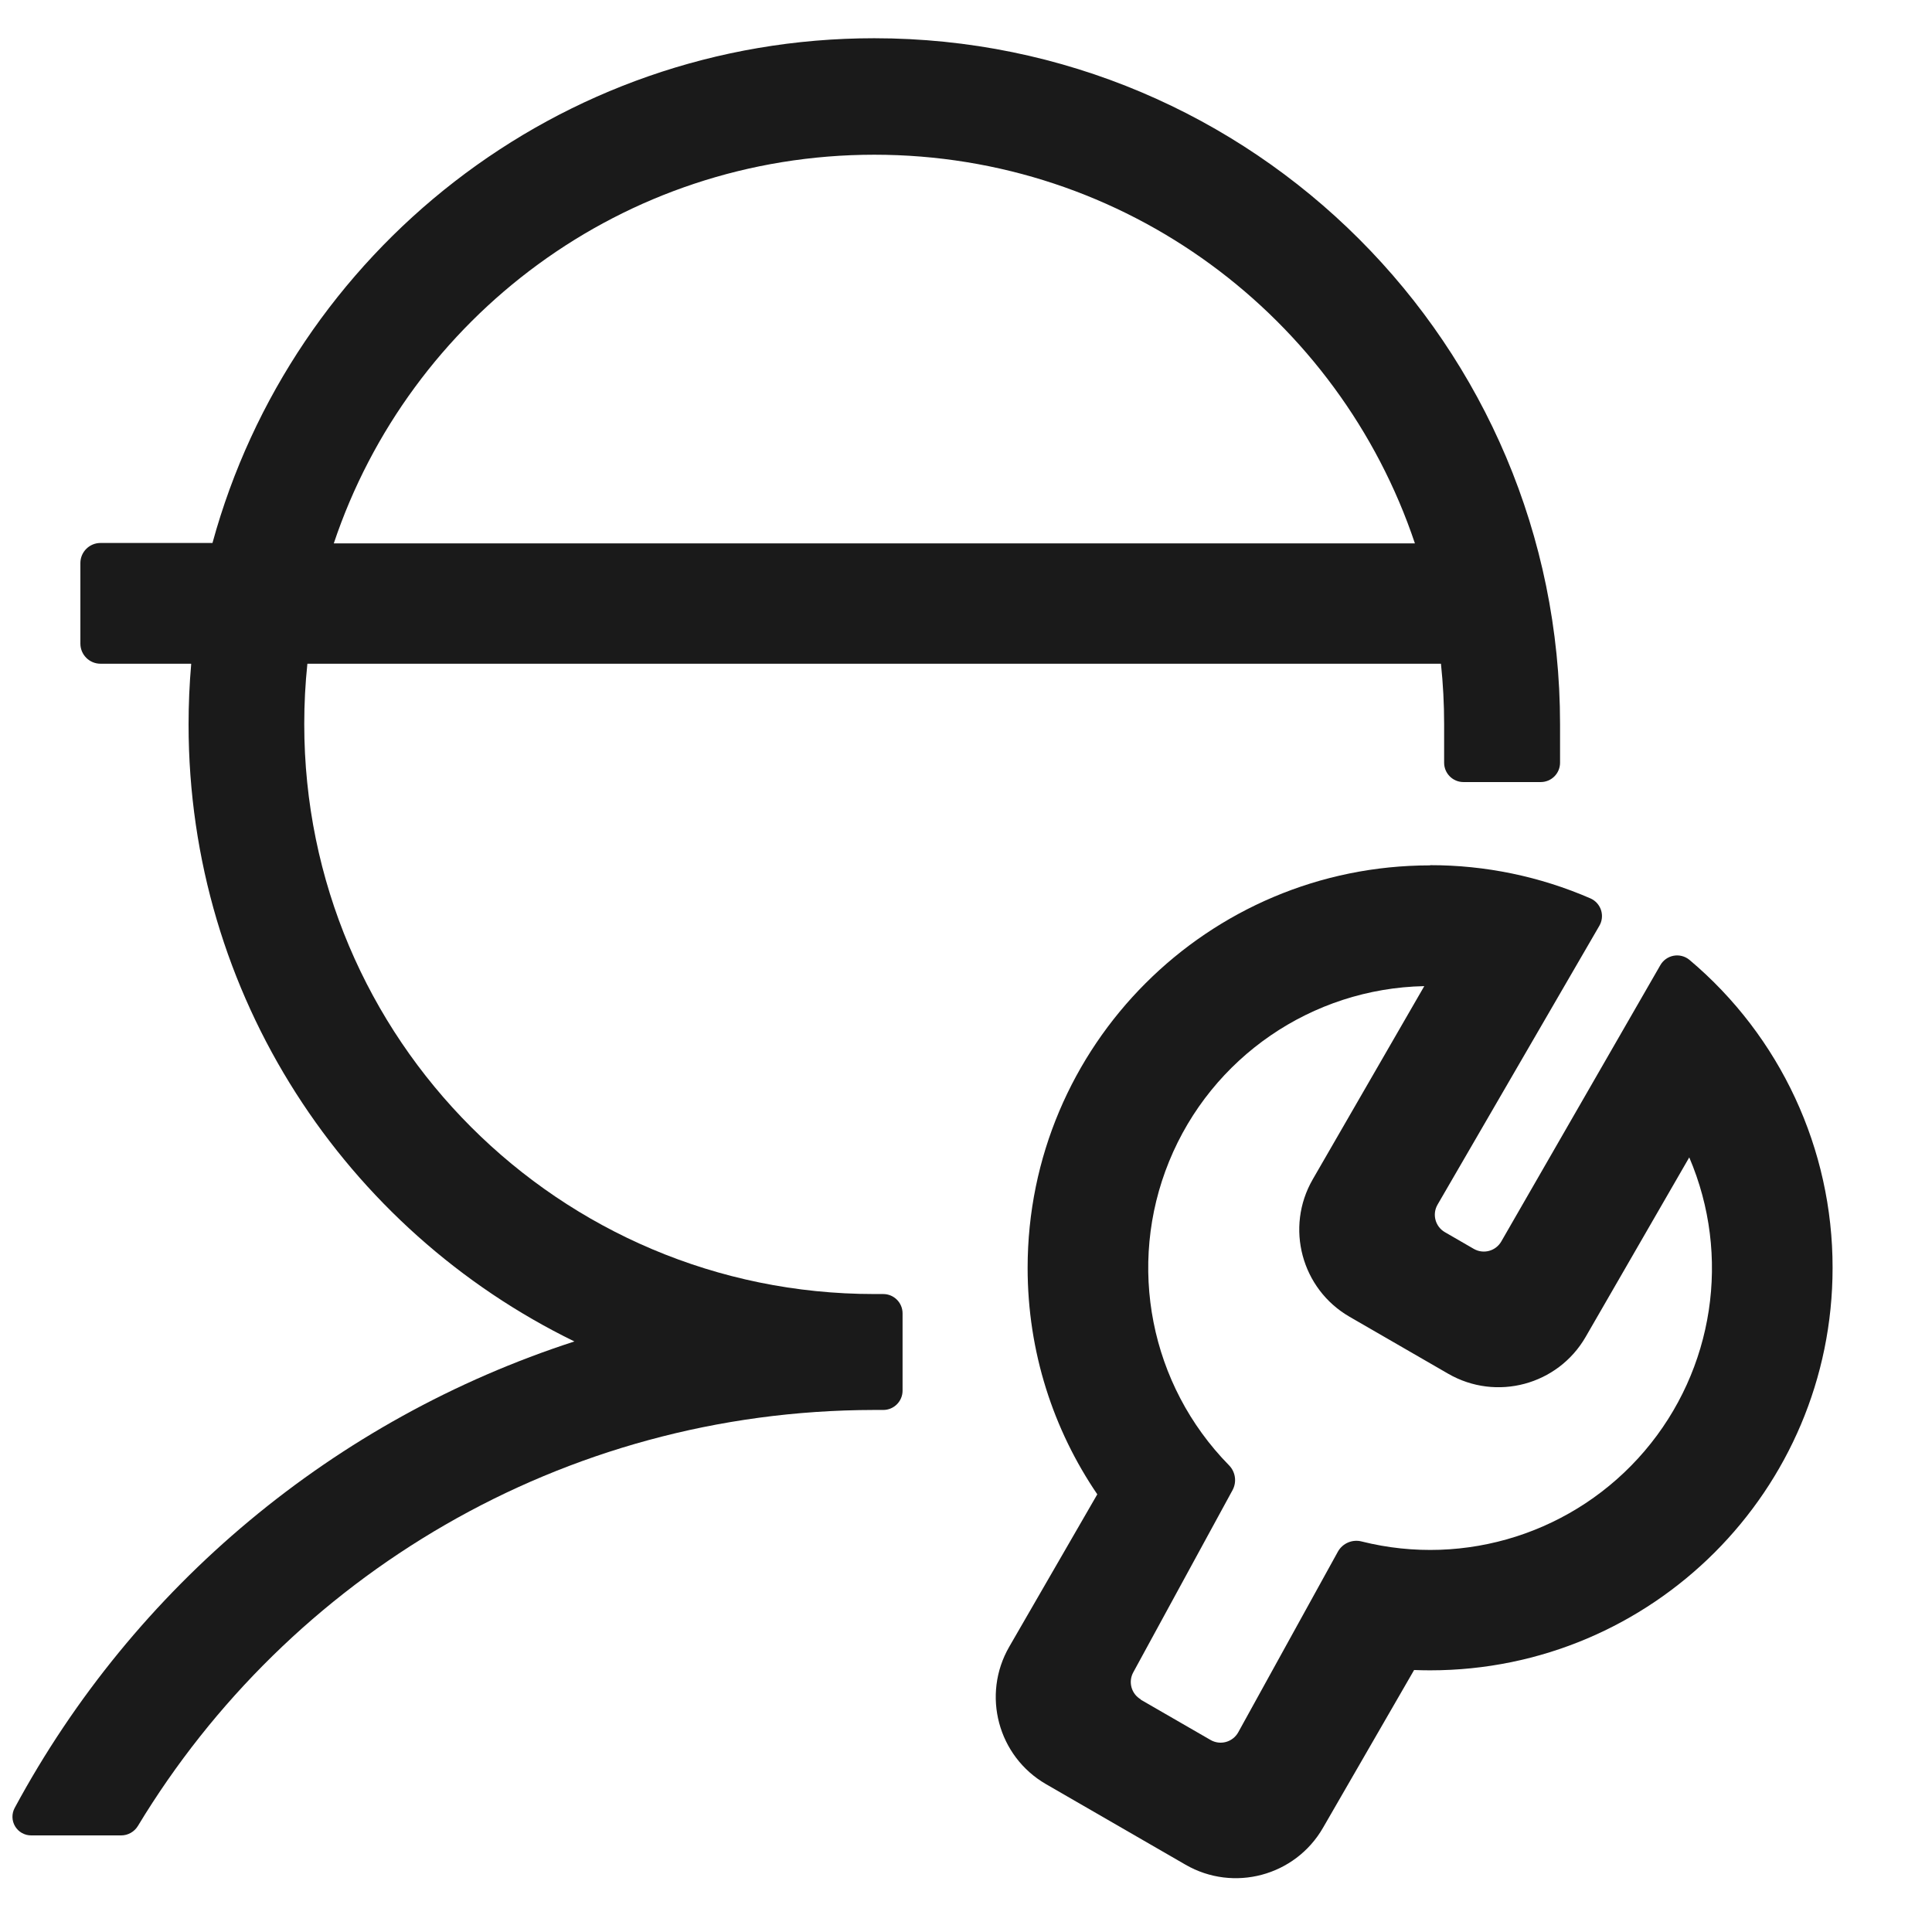
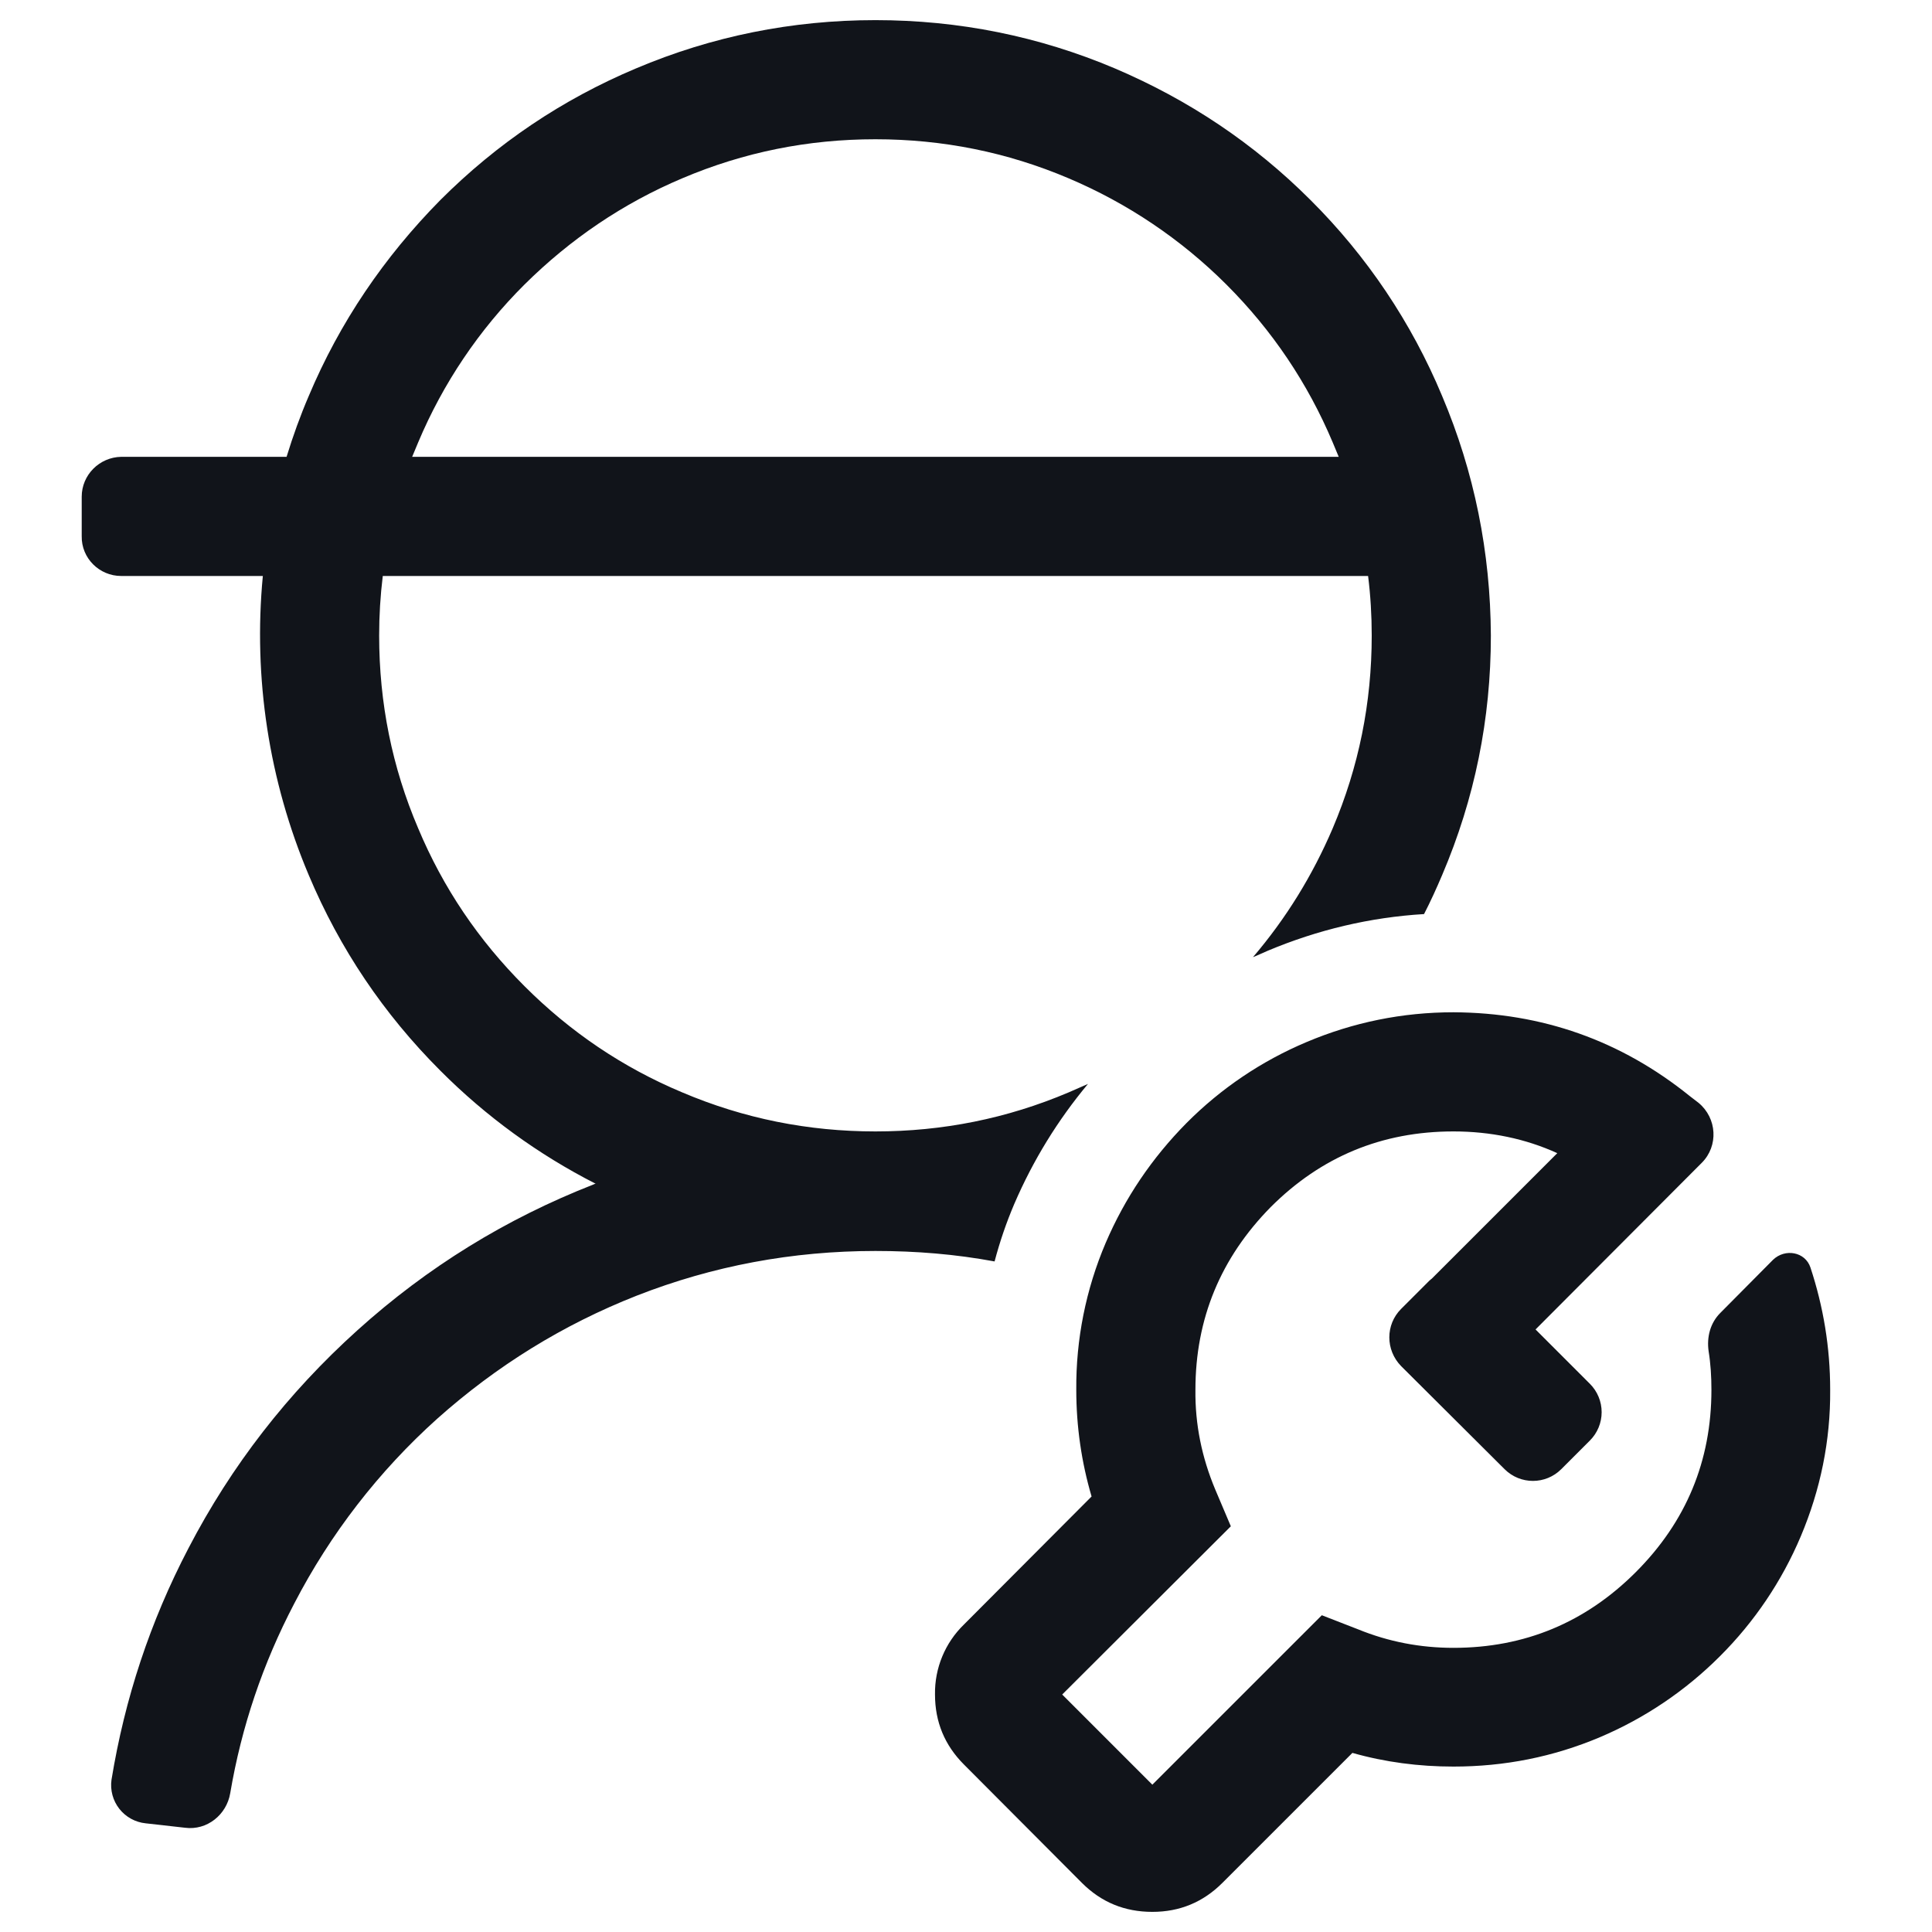
- <svg xmlns="http://www.w3.org/2000/svg" version="1.1" viewBox="0 0 48 48">
-   <path d="M4.75 16.5c-0.043 0.495-0.065 0.995-0.065 1.5 0 6.746 3.914 12.563 9.586 15.328a24.309 24.309 0 0 0-13.906 11.589 0.463 0.463 0 0 0 0.408 0.683h2.238c0.17 0 0.328-0.09 0.416-0.236 3.741-6.188 10.53-10.322 18.285-10.334h0.232a0.48 0.48 0 0 0 0.48-0.48v-1.92a0.48 0.48 0 0 0-0.48-0.48h-0.225c-7.821 0-14.16-6.339-14.16-14.16 0-0.507 0.026-1.007 0.078-1.5h28.163a14.285 14.285 0 0 1 0.079 1.5v0.96c0 0.265 0.215 0.48 0.48 0.48h1.92a0.48 0.48 0 0 0 0.48-0.48v-0.96c0-9.411-7.629-17.04-17.04-17.04-7.853 0-14.464 5.313-16.44 12.54h-2.782a0.5 0.5 0 0 0-0.5 0.5v2a0.5 0.5 0 0 0 0.5 0.5h2.248z m3.543-3c1.88-5.613 7.181-9.656 13.43-9.656 6.247 0 11.548 4.043 13.43 9.656h-26.86z" fill="#1A1A1A" p-id="0" />
-   <path d="M35.531 21.5c-5.522 0-10 4.478-10 10 0 2.086 0.639 4.023 1.731 5.626l-2.187 3.786a2.5 2.5 0 0 0 0.915 3.416l3.464 2a2.5 2.5 0 0 0 3.415-0.916l2.264-3.921c0.131 0.005 0.264 0.008 0.397 0.008 5.522 0 10-4.478 10-10a9.982 9.982 0 0 0-3.558-7.653 0.48 0.48 0 0 0-0.724 0.138l-3.949 6.86a0.5 0.5 0 0 1-0.683 0.184l-0.718-0.415a0.5 0.5 0 0 1-0.183-0.683l4.017-6.923a0.48 0.48 0 0 0-0.214-0.685 9.967 9.967 0 0 0-3.987-0.827z m-7.187 20.722a0.5 0.5 0 0 1-0.189-0.672l2.47-4.533a0.525 0.525 0 0 0-0.094-0.616 7 7 0 0 1 4.855-11.901l-2.771 4.8a2.5 2.5 0 0 0 0.915 3.415l2.45 1.415a2.5 2.5 0 0 0 3.415-0.915l2.574-4.46a7 7 0 0 1-8.137 9.543 0.526 0.526 0 0 0-0.59 0.248l-2.478 4.492a0.5 0.5 0 0 1-0.688 0.191l-1.733-1z" fill="#1A1A1A" p-id="1" />
+ <svg xmlns="http://www.w3.org/2000/svg" viewBox="0 0 1024 1024">
+   <path fill="#11141a" d="M464 10.67c44.16 0 86.61 8.53 126.93 25.6 39.04 16.64 73.6 39.68 103.68 69.76a320.43 320.43 0 0 1 69.76 103.89c17.07 40.32 25.6 82.77 25.82 126.93 0 44.16-8.53 86.4-25.82 126.94-2.99 7.04-6.19 14.08-9.6 20.69-28.59 1.71-56.32 8.32-82.77 19.41-2.56 1.07-5.12 2.35-7.89 3.42 17.49-20.48 31.57-43.31 42.24-68.27 13.87-32.64 20.69-66.56 20.69-102.19 0-10.67-0.64-21.33-1.92-31.57h-522.24a258.65 258.65 0 0 0-1.92 31.57c0 35.63 6.83 69.76 20.69 102.19 13.23 31.57 32 59.31 56.32 83.63 24.32 24.32 52.05 43.09 83.63 56.32 32.64 13.87 66.77 20.69 102.4 20.69s69.76-6.83 102.4-20.69l10.24-4.48c-16 19.2-29.01 40.32-39.04 63.57-4.27 10.03-7.68 20.05-10.45 30.51-20.69-3.84-41.6-5.55-63.15-5.55-43.95 0-86.19 7.89-126.51 23.68-39.04 15.36-74.24 37.12-105.81 65.28a344.9 344.9 0 0 0-75.73 97.92c-16.64 31.79-27.95 65.28-33.92 100.48-1.92 11.52-12.37 19.84-23.9 18.35l-20.9-2.35a20.37 20.37 0 0 1-18.14-23.04c7.04-43.09 20.48-83.84 40.75-122.67 22.83-43.95 52.69-82.35 89.6-115.62 37.12-33.49 78.72-59.09 125.01-77.23 0.43-0.21 0.85-0.43 1.28-0.43a323.41 323.41 0 0 1-82.34-59.94c-30.08-30.08-53.33-64.64-69.76-103.68a327.68 327.68 0 0 1-24.32-158.51h-75.1c-11.52 0-21.12-9.39-20.9-21.12v-20.91c0-11.52 9.39-20.91 20.9-21.12h87.68c3.41-11.09 7.25-21.76 11.74-32.21 16.43-39.04 39.89-73.6 69.76-103.89 30.08-30.08 64.64-53.33 103.68-69.76 40.32-17.07 82.77-25.6 126.93-25.6z m-245.55 231.46h491.1l-3.2-7.68c-13.23-31.36-32-59.31-56.32-83.62a263.96 263.96 0 0 0-83.63-56.32c-32.64-13.87-66.77-20.69-102.4-20.7s-69.76 6.83-102.4 20.7c-31.36 13.23-59.31 32.21-83.63 56.32a260.46 260.46 0 0 0-56.32 83.62l-3.2 7.68z m687.15 474.03c1.07 6.61 1.49 13.44 1.49 20.48 0 37.76-13.44 69.97-40.1 96.64-26.67 26.67-58.88 40.11-96.64 40.11-17.49 0-34.35-3.2-50.56-9.82l-19.2-7.46-89.82 89.81-47.78-47.79 89.38-89.17-8.32-19.63c-7.04-16.85-10.67-34.35-10.45-52.69 0-37.76 13.44-69.97 39.89-96.85 26.67-26.67 58.88-40.11 96.86-40.11 19.63 0 38.19 3.84 55.04 11.52l-66.56 66.56c-0.43 0.21-0.64 0.64-1.07 0.85l-15.15 15.15c-8.32 8.32-8.32 21.76 0 30.29l54.83 54.62c8.32 8.32 21.76 8.32 30.08 0l15.15-15.15a21.25 21.25 0 0 0 0-30.08l-28.8-28.8 88.1-88.32c8.96-8.96 8.11-23.68-1.7-31.79l-4.7-3.62c-36.48-29.44-78.29-44.16-125.22-44.38-27.09 0-53.12 5.33-77.87 15.79a197.89 197.89 0 0 0-63.57 42.88c-18.35 18.56-32.64 39.68-42.88 63.57a194.54 194.54 0 0 0-15.58 77.87c0 19.41 2.77 38.4 8.11 56.53l-67.63 67.84a50.56 50.56 0 0 0-15.36 37.12c0 14.51 5.12 26.88 15.36 37.12l62.51 62.72c10.24 10.24 22.61 15.36 37.33 15.36 14.51 0 26.88-5.12 37.12-15.36l68.91-68.9c17.28 4.91 35.2 7.25 53.55 7.25 27.09 0 52.91-5.12 77.65-15.57a200.23 200.23 0 0 0 63.57-42.88 199.04 199.04 0 0 0 42.88-63.58c10.45-24.75 15.79-50.77 15.58-77.65 0-22.61-3.63-44.16-10.46-64.85-2.77-8.32-13.44-10.24-19.84-4.06l-27.94 28.16c-5.33 5.33-7.25 12.8-6.19 20.27z" />
</svg>
